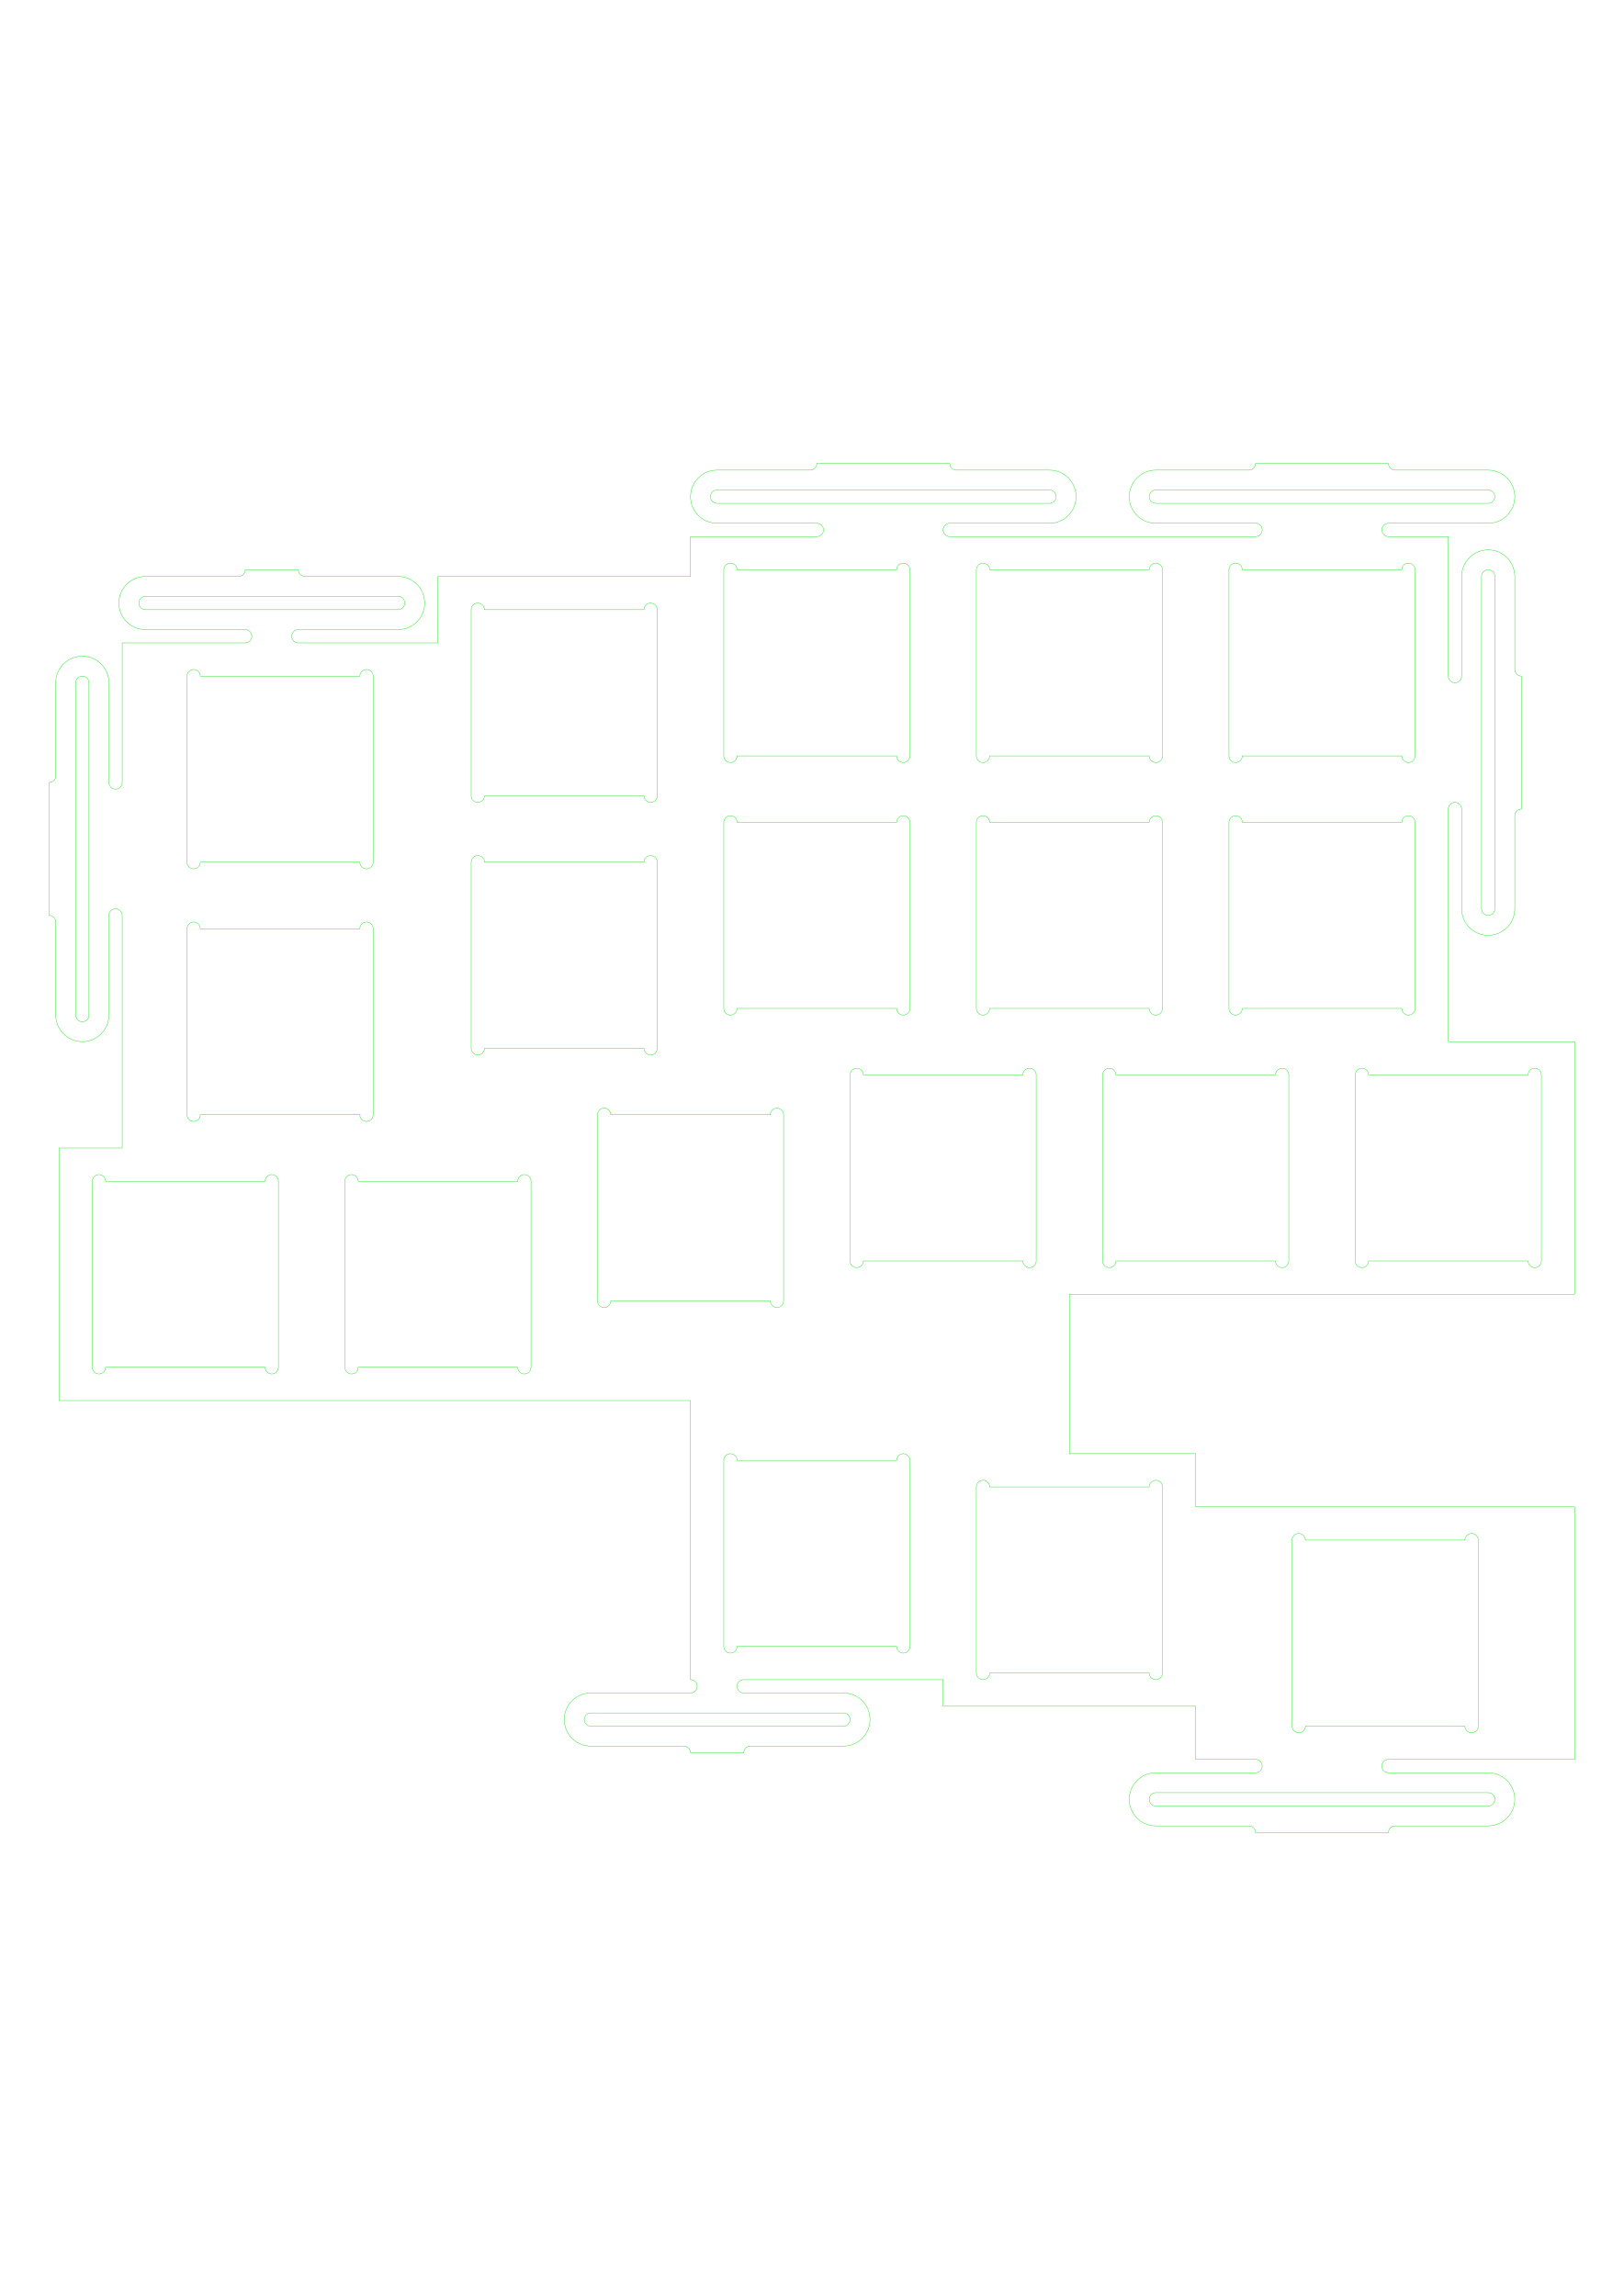
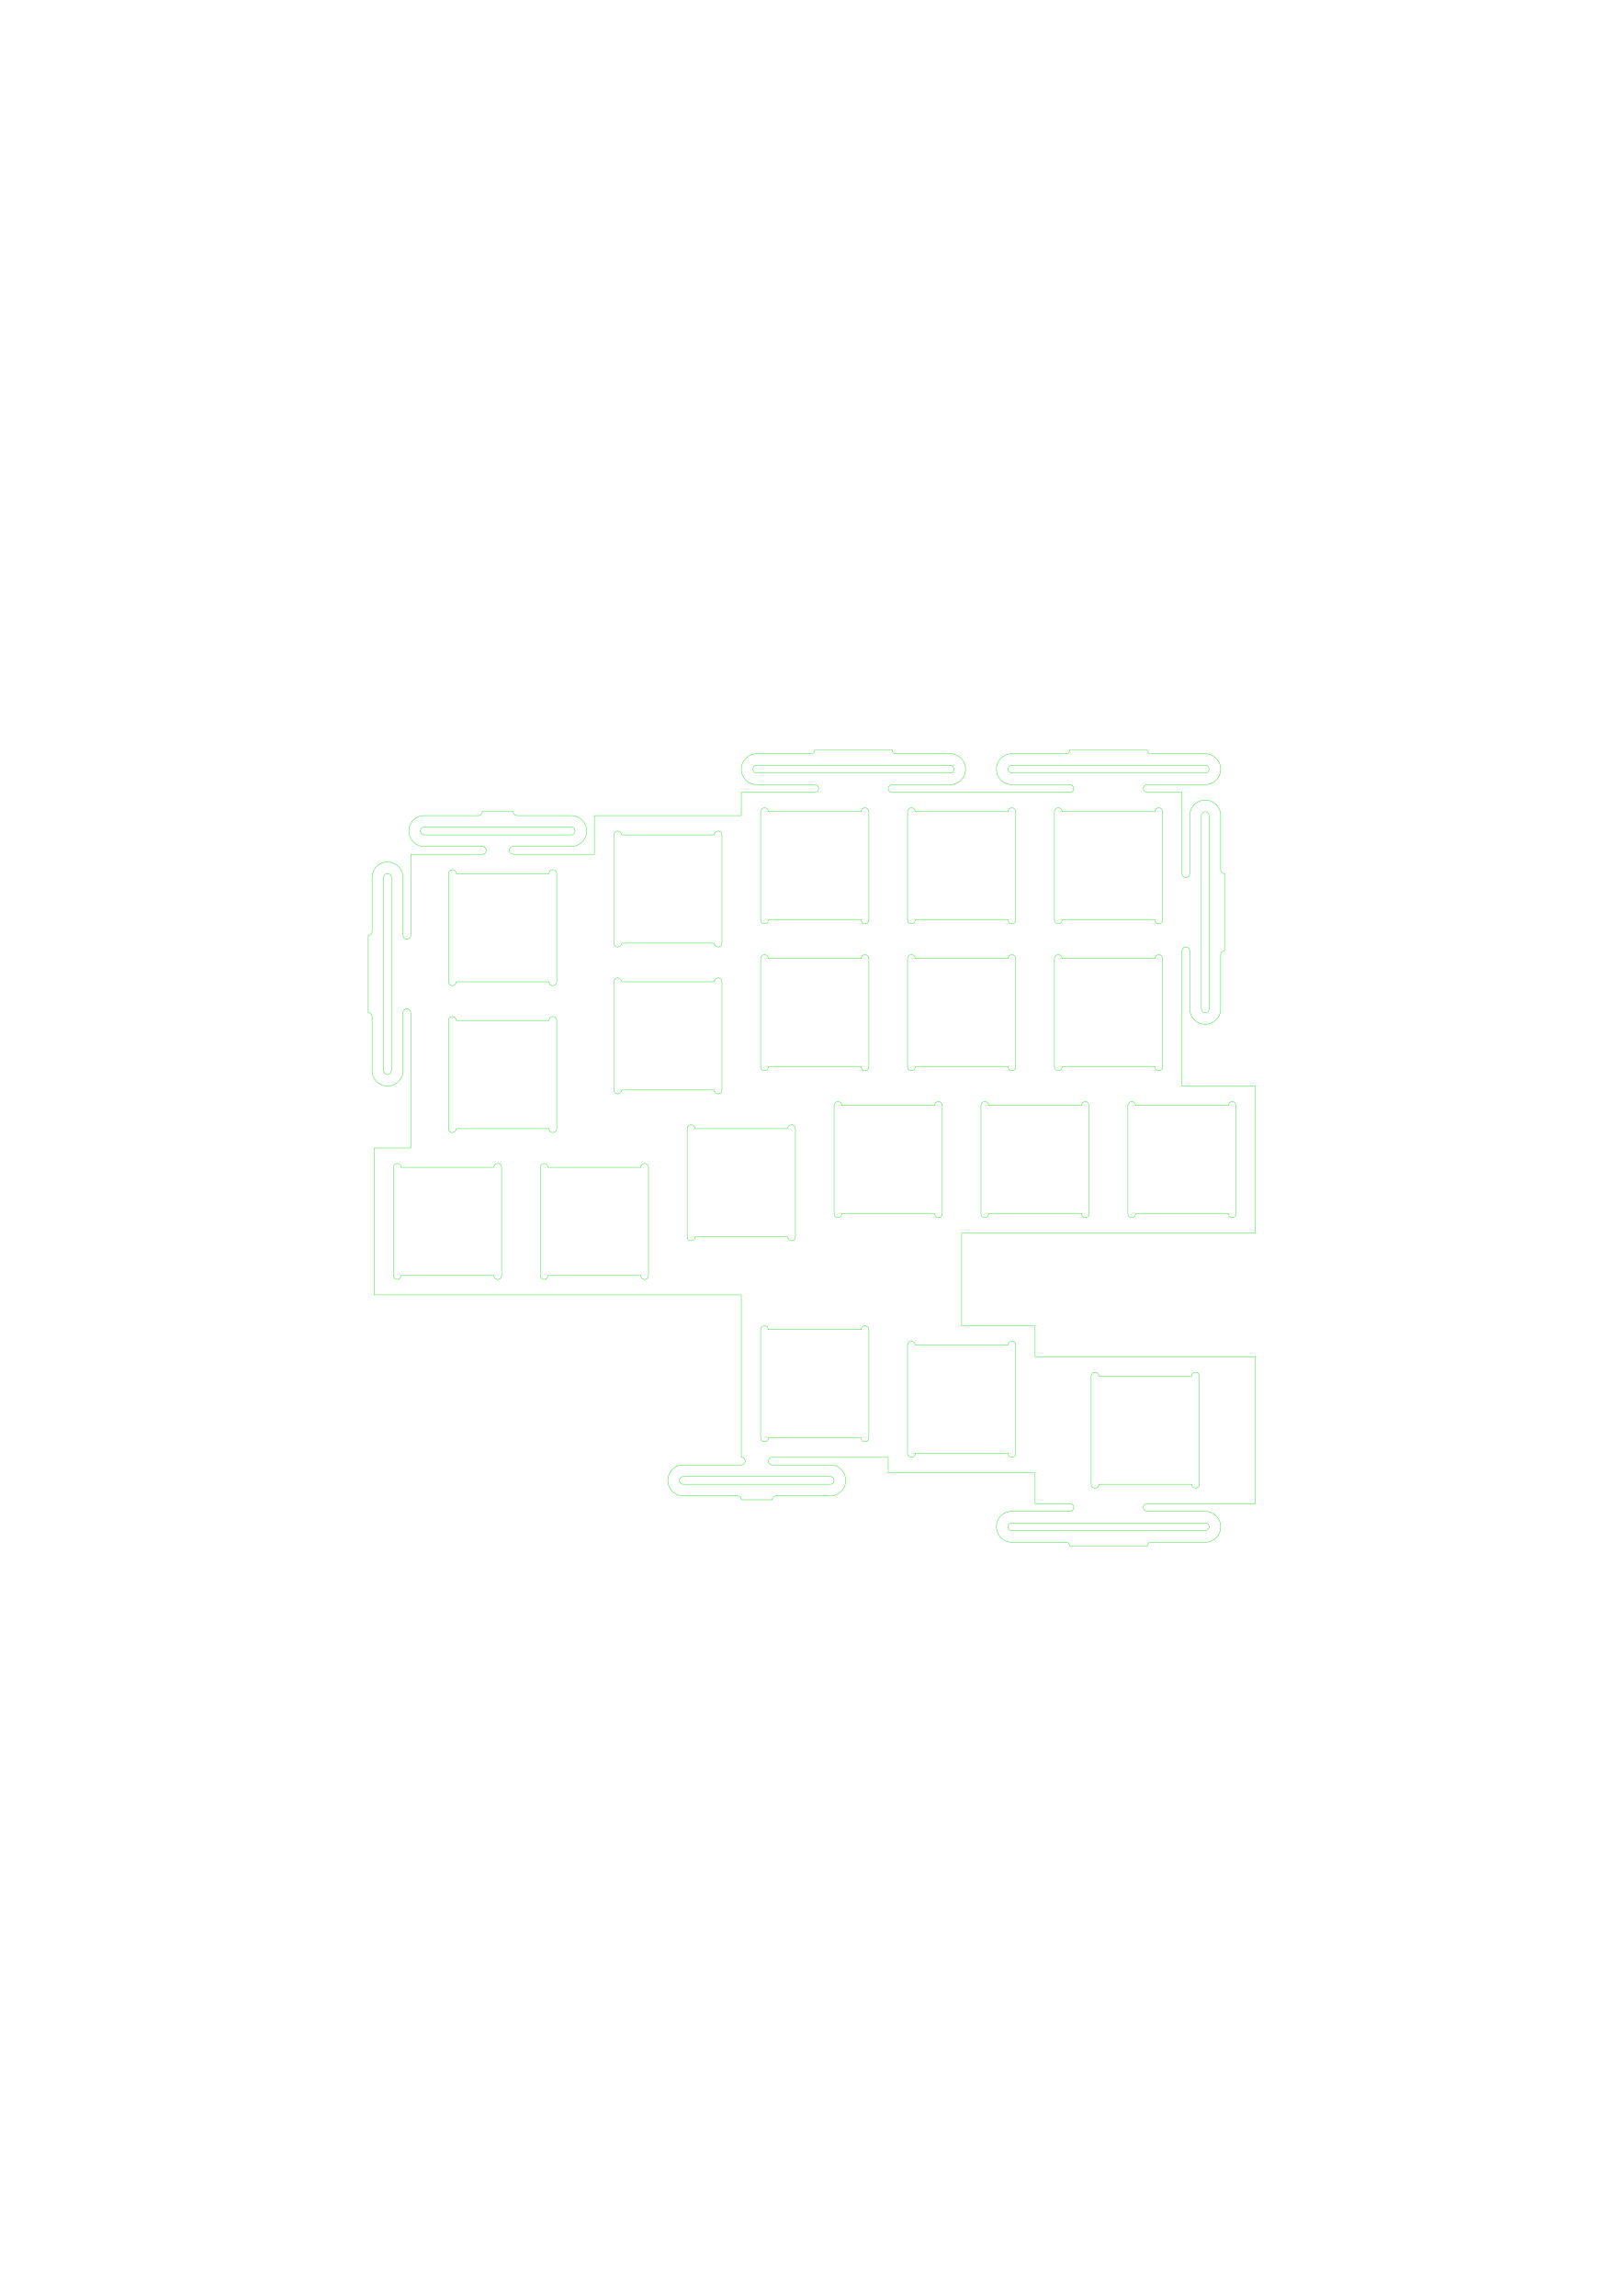
<svg xmlns="http://www.w3.org/2000/svg" version="1.1" width="210mm" height="297mm" viewBox="0 0 595.276 841.89">
  <g>
-     <path d="M 33.84 501.364 C 33.84 502.708 34.932 503.801 36.277 503.801 37.622 503.801 38.714 502.708 38.714 501.364    L 97.2 501.364 C 97.2 502.708 98.293 503.801 99.637 503.801 100.982 503.801 102.074 502.708 102.074 501.364    L 102.074 433.13 C 102.074 431.785 100.982 430.693 99.637 430.693 98.293 430.693 97.2 431.785 97.2 433.13    L 38.714 433.13 C 38.714 431.785 37.622 430.693 36.277 430.693 34.932 430.693 33.84 431.785 33.84 433.13    L 33.84 501.364 Z" stroke="#00DD00" stroke-width="0.1pt" fill="none" />
-     <path d="M 68.566 408.76 C 68.566 410.105 69.659 411.197 71.003 411.197 72.348 411.197 73.44 410.105 73.44 408.76    L 131.927 408.76 C 131.927 410.105 133.019 411.197 134.363 411.197 135.708 411.197 136.8 410.105 136.8 408.76    L 136.8 340.526 C 136.8 339.182 135.708 338.089 134.363 338.089 133.019 338.089 131.927 339.182 131.927 340.526    L 73.44 340.526 C 73.44 339.182 72.348 338.089 71.003 338.089 69.659 338.089 68.566 339.182 68.566 340.526    L 68.566 408.76 Z" stroke="#00DD00" stroke-width="0.1pt" fill="none" />
-     <path d="M 68.566 316.157 C 68.566 317.502 69.659 318.594 71.003 318.594 72.348 318.594 73.44 317.502 73.44 316.157    L 131.927 316.157 C 131.927 317.502 133.019 318.594 134.363 318.594 135.708 318.594 136.8 317.502 136.8 316.157    L 136.8 247.923 C 136.8 246.578 135.708 245.486 134.363 245.486 133.019 245.486 131.927 246.578 131.927 247.923    L 73.44 247.923 C 73.44 246.578 72.348 245.486 71.003 245.486 69.659 245.486 68.566 246.578 68.566 247.923    L 68.566 316.157 Z" stroke="#00DD00" stroke-width="0.1pt" fill="none" />
-     <path d="M 172.745 291.788 C 172.745 293.132 173.837 294.225 175.182 294.225 176.527 294.225 177.619 293.132 177.619 291.788    L 236.105 291.788 C 236.105 293.132 237.198 294.225 238.542 294.225 239.887 294.225 240.979 293.132 240.979 291.788    L 240.979 223.554 C 240.979 222.209 239.887 221.117 238.542 221.117 237.198 221.117 236.105 222.209 236.105 223.554    L 177.619 223.554 C 177.619 222.209 176.527 221.117 175.182 221.117 173.837 221.117 172.745 222.209 172.745 223.554    L 172.745 291.788 Z" stroke="#00DD00" stroke-width="0.1pt" fill="none" />
-     <path d="M 265.348 277.166 C 265.348 278.511 266.441 279.603 267.785 279.603 269.13 279.603 270.222 278.511 270.222 277.166    L 328.709 277.166 C 328.709 278.511 329.801 279.603 331.146 279.603 332.49 279.603 333.583 278.511 333.583 277.166    L 333.583 208.932 C 333.583 207.587 332.49 206.495 331.146 206.495 329.801 206.495 328.709 207.587 328.709 208.932    L 270.222 208.932 C 270.222 207.587 269.13 206.495 267.785 206.495 266.441 206.495 265.348 207.587 265.348 208.932    L 265.348 277.166 Z" stroke="#00DD00" stroke-width="0.1pt" fill="none" />
-     <path d="M 357.952 277.166 C 357.952 278.511 359.044 279.603 360.389 279.603 361.733 279.603 362.826 278.511 362.826 277.166    L 421.312 277.166 C 421.312 278.511 422.404 279.603 423.749 279.603 425.094 279.603 426.186 278.511 426.186 277.166    L 426.186 208.932 C 426.186 207.587 425.094 206.495 423.749 206.495 422.404 206.495 421.312 207.587 421.312 208.932    L 362.826 208.932 C 362.826 207.587 361.733 206.495 360.389 206.495 359.044 206.495 357.952 207.587 357.952 208.932    L 357.952 277.166 Z" stroke="#00DD00" stroke-width="0.1pt" fill="none" />
-     <path d="M 450.555 277.166 C 450.555 278.511 451.647 279.603 452.992 279.603 454.337 279.603 455.429 278.511 455.429 277.166    L 513.915 277.166 C 513.915 278.511 515.008 279.603 516.352 279.603 517.697 279.603 518.789 278.511 518.789 277.166    L 518.789 208.932 C 518.789 207.587 517.697 206.495 516.352 206.495 515.008 206.495 513.915 207.587 513.915 208.932    L 455.429 208.932 C 455.429 207.587 454.337 206.495 452.992 206.495 451.647 206.495 450.555 207.587 450.555 208.932    L 450.555 277.166 Z" stroke="#00DD00" stroke-width="0.1pt" fill="none" />
-     <path d="M 496.857 462.373 C 496.857 463.717 497.949 464.81 499.294 464.81 500.638 464.81 501.731 463.717 501.731 462.373    L 560.217 462.373 C 560.217 463.717 561.309 464.81 562.654 464.81 563.999 464.81 565.091 463.717 565.091 462.373    L 565.091 394.139 C 565.091 392.794 563.999 391.702 562.654 391.702 561.309 391.702 560.217 392.794 560.217 394.139    L 501.731 394.139 C 501.731 392.794 500.638 391.702 499.294 391.702 497.949 391.702 496.857 392.794 496.857 394.139    L 496.857 462.373 Z" stroke="#00DD00" stroke-width="0.1pt" fill="none" />
-     <path d="M 404.254 462.373 C 404.254 463.717 405.346 464.81 406.69 464.81 408.035 464.81 409.127 463.717 409.127 462.373    L 467.614 462.373 C 467.614 463.717 468.706 464.81 470.051 464.81 471.395 464.81 472.488 463.717 472.488 462.373    L 472.488 394.139 C 472.488 392.794 471.395 391.702 470.051 391.702 468.706 391.702 467.614 392.794 467.614 394.139    L 409.127 394.139 C 409.127 392.794 408.035 391.702 406.69 391.702 405.346 391.702 404.254 392.794 404.254 394.139    L 404.254 462.373 Z" stroke="#00DD00" stroke-width="0.1pt" fill="none" />
-     <path d="M 311.65 462.373 C 311.65 463.717 312.742 464.81 314.087 464.81 315.432 464.81 316.524 463.717 316.524 462.373    L 375.01 462.373 C 375.01 463.717 376.103 464.81 377.447 464.81 378.792 464.81 379.884 463.717 379.884 462.373    L 379.884 394.139 C 379.884 392.794 378.792 391.702 377.447 391.702 376.103 391.702 375.01 392.794 375.01 394.139    L 316.524 394.139 C 316.524 392.794 315.432 391.702 314.087 391.702 312.742 391.702 311.65 392.794 311.65 394.139    L 311.65 462.373 Z" stroke="#00DD00" stroke-width="0.1pt" fill="none" />
-     <path d="M 219.047 476.994 C 219.047 478.339 220.139 479.431 221.484 479.431 222.828 479.431 223.921 478.339 223.921 476.994    L 282.407 476.994 C 282.407 478.339 283.499 479.431 284.844 479.431 286.189 479.431 287.281 478.339 287.281 476.994    L 287.281 408.76 C 287.281 407.416 286.189 406.323 284.844 406.323 283.499 406.323 282.407 407.416 282.407 408.76    L 223.921 408.76 C 223.921 407.416 222.828 406.323 221.484 406.323 220.139 406.323 219.047 407.416 219.047 408.76    L 219.047 476.994 Z" stroke="#00DD00" stroke-width="0.1pt" fill="none" />
-     <path d="M 126.443 501.364 C 126.443 502.708 127.536 503.801 128.88 503.801 130.225 503.801 131.317 502.708 131.317 501.364    L 189.804 501.364 C 189.804 502.708 190.896 503.801 192.241 503.801 193.585 503.801 194.677 502.708 194.677 501.364    L 194.677 433.13 C 194.677 431.785 193.585 430.693 192.241 430.693 190.896 430.693 189.804 431.785 189.804 433.13    L 131.317 433.13 C 131.317 431.785 130.225 430.693 128.88 430.693 127.536 430.693 126.443 431.785 126.443 433.13    L 126.443 501.364 Z" stroke="#00DD00" stroke-width="0.1pt" fill="none" />
-     <path d="M 172.745 384.391 C 172.745 385.736 173.837 386.828 175.182 386.828 176.527 386.828 177.619 385.736 177.619 384.391    L 236.105 384.391 C 236.105 385.736 237.198 386.828 238.542 386.828 239.887 386.828 240.979 385.736 240.979 384.391    L 240.979 316.157 C 240.979 314.812 239.887 313.72 238.542 313.72 237.198 313.72 236.105 314.812 236.105 316.157    L 177.619 316.157 C 177.619 314.812 176.527 313.72 175.182 313.72 173.837 313.72 172.745 314.812 172.745 316.157    L 172.745 384.391 Z" stroke="#00DD00" stroke-width="0.1pt" fill="none" />
-     <path d="M 265.348 369.769 C 265.348 371.114 266.441 372.206 267.785 372.206 269.13 372.206 270.222 371.114 270.222 369.769    L 328.709 369.769 C 328.709 371.114 329.801 372.206 331.146 372.206 332.49 372.206 333.583 371.114 333.583 369.769    L 333.583 301.535 C 333.583 300.191 332.49 299.098 331.146 299.098 329.801 299.098 328.709 300.191 328.709 301.535    L 270.222 301.535 C 270.222 300.191 269.13 299.098 267.785 299.098 266.441 299.098 265.348 300.191 265.348 301.535    L 265.348 369.769 Z" stroke="#00DD00" stroke-width="0.1pt" fill="none" />
-     <path d="M 357.952 369.769 C 357.952 371.114 359.044 372.206 360.389 372.206 361.733 372.206 362.826 371.114 362.826 369.769    L 421.312 369.769 C 421.312 371.114 422.404 372.206 423.749 372.206 425.094 372.206 426.186 371.114 426.186 369.769    L 426.186 301.535 C 426.186 300.191 425.094 299.098 423.749 299.098 422.404 299.098 421.312 300.191 421.312 301.535    L 362.826 301.535 C 362.826 300.191 361.733 299.098 360.389 299.098 359.044 299.098 357.952 300.191 357.952 301.535    L 357.952 369.769 Z" stroke="#00DD00" stroke-width="0.1pt" fill="none" />
-     <path d="M 450.555 369.769 C 450.555 371.114 451.647 372.206 452.992 372.206 454.337 372.206 455.429 371.114 455.429 369.769    L 513.915 369.769 C 513.915 371.114 515.008 372.206 516.352 372.206 517.697 372.206 518.789 371.114 518.789 369.769    L 518.789 301.535 C 518.789 300.191 517.697 299.098 516.352 299.098 515.008 299.098 513.915 300.191 513.915 301.535    L 455.429 301.535 C 455.429 300.191 454.337 299.098 452.992 299.098 451.647 299.098 450.555 300.191 450.555 301.535    L 450.555 369.769 Z" stroke="#00DD00" stroke-width="0.1pt" fill="none" />
-     <path d="M 265.348 603.715 C 265.348 605.059 266.441 606.152 267.785 606.152 269.13 606.152 270.222 605.059 270.222 603.715    L 328.709 603.715 C 328.709 605.059 329.801 606.152 331.146 606.152 332.49 606.152 333.583 605.059 333.583 603.715    L 333.583 535.481 C 333.583 534.136 332.49 533.044 331.146 533.044 329.801 533.044 328.709 534.136 328.709 535.481    L 270.222 535.481 C 270.222 534.136 269.13 533.044 267.785 533.044 266.441 533.044 265.348 534.136 265.348 535.481    L 265.348 603.715 Z" stroke="#00DD00" stroke-width="0.1pt" fill="none" />
-     <path d="M 357.952 613.462 C 357.952 614.807 359.044 615.899 360.389 615.899 361.733 615.899 362.826 614.807 362.826 613.462    L 421.312 613.462 C 421.312 614.807 422.404 615.899 423.749 615.899 425.094 615.899 426.186 614.807 426.186 613.462    L 426.186 545.228 C 426.186 543.884 425.094 542.791 423.749 542.791 422.404 542.791 421.312 543.884 421.312 545.228    L 362.826 545.228 C 362.826 543.884 361.733 542.791 360.389 542.791 359.044 542.791 357.952 543.884 357.952 545.228    L 357.952 613.462 Z" stroke="#00DD00" stroke-width="0.1pt" fill="none" />
-     <path d="M 473.706 632.958 C 473.706 634.303 474.798 635.395 476.143 635.395 477.488 635.395 478.58 634.303 478.58 632.958    L 537.066 632.958 C 537.066 634.303 538.159 635.395 539.503 635.395 540.848 635.395 541.94 634.303 541.94 632.958    L 541.94 564.724 C 541.94 563.379 540.848 562.287 539.503 562.287 538.159 562.287 537.066 563.379 537.066 564.724    L 478.58 564.724 C 478.58 563.379 477.488 562.287 476.143 562.287 474.798 562.287 473.706 563.379 473.706 564.724    L 473.706 632.958 Z" stroke="#00DD00" stroke-width="0.1pt" fill="none" />
-     <path d="M 216.61 632.958 L 309.213 632.958 C 310.558 632.958 311.65 631.866 311.65 630.521 311.65 629.176 310.558 628.084 309.213 628.084    L 216.61 628.084 C 215.265 628.084 214.173 629.176 214.173 630.521 214.173 631.866 215.265 632.958 216.61 632.958    Z" stroke="#00DD00" stroke-width="0.1pt" fill="none" />
-     <path d="M 545.596 662.201 L 423.749 662.201 C 422.404 662.201 421.312 661.109 421.312 659.764 421.312 658.419 422.404 657.327 423.749 657.327    L 545.596 657.327 C 546.94 657.327 548.032 658.419 548.032 659.764 548.032 661.109 546.94 662.201 545.596 662.201    Z" stroke="#00DD00" stroke-width="0.1pt" fill="none" />
-     <path d="M 423.749 179.689 L 545.596 179.689 C 546.94 179.689 548.032 180.781 548.032 182.126 548.032 183.47 546.94 184.563 545.596 184.563    L 423.749 184.563 C 422.404 184.563 421.312 183.47 421.312 182.126 421.312 180.781 422.404 179.689 423.749 179.689    Z" stroke="#00DD00" stroke-width="0.1pt" fill="none" />
-     <path d="M 262.912 179.689 L 384.758 179.689 C 386.103 179.689 387.195 180.781 387.195 182.126 387.195 183.47 386.103 184.563 384.758 184.563    L 262.912 184.563 C 261.567 184.563 260.475 183.47 260.475 182.126 260.475 180.781 261.567 179.689 262.912 179.689    Z" stroke="#00DD00" stroke-width="0.1pt" fill="none" />
-     <path d="M 27.748 372.206 L 27.748 250.36 C 27.748 249.015 28.84 247.923 30.185 247.923 31.529 247.923 32.622 249.015 32.622 250.36    L 32.622 372.206 C 32.622 373.551 31.529 374.643 30.185 374.643 28.84 374.643 27.748 373.551 27.748 372.206    Z" stroke="#00DD00" stroke-width="0.1pt" fill="none" />
-     <path d="M 145.939 218.68 L 53.335 218.68 C 51.991 218.68 50.899 219.772 50.899 221.117 50.899 222.461 51.991 223.554 53.335 223.554    L 145.939 223.554 C 147.284 223.554 148.376 222.461 148.376 221.117 148.376 219.772 147.284 218.68 145.939 218.68    Z" stroke="#00DD00" stroke-width="0.1pt" fill="none" />
-     <path d="M 548.032 211.369 L 548.032 333.215 C 548.032 334.56 546.94 335.652 545.596 335.652 544.251 335.652 543.159 334.56 543.159 333.215    L 543.159 211.369 C 543.159 210.024 544.251 208.932 545.596 208.932 546.94 208.932 548.032 210.024 548.032 211.369    Z" stroke="#00DD00" stroke-width="0.1pt" fill="none" />
-     <path d="M 460.303 196.747 C 461.648 196.747 462.74 195.655 462.74 194.31 462.74 192.966 461.648 191.873 460.303 191.873    L 423.749 191.873 C 418.37 191.873 414.001 187.504 414.001 182.126 414.001 176.747 418.37 172.378 423.749 172.378    L 457.866 172.378 C 459.211 172.378 460.303 171.286 460.303 169.941 L 509.042 169.941 C 509.042 171.286 510.134 172.378 511.478 172.378    L 545.596 172.378 C 550.974 172.378 555.343 176.747 555.343 182.126 555.343 187.504 550.974 191.873 545.596 191.873    L 509.042 191.873 C 507.697 191.873 506.605 192.966 506.605 194.31 506.605 195.655 507.697 196.747 509.042 196.747    L 530.974 196.747 L 530.974 247.923 C 530.974 249.267 532.066 250.36 533.411 250.36 534.756 250.36 535.848 249.267 535.848 247.923    L 535.848 211.369 C 535.848 205.99 540.217 201.621 545.596 201.621 550.974 201.621 555.343 205.99 555.343 211.369    L 555.343 245.486 C 555.343 246.831 556.435 247.923 557.78 247.923 L 557.78 296.661 C 556.435 296.661 555.343 297.754 555.343 299.098    L 555.343 333.215 C 555.343 338.594 550.974 342.963 545.596 342.963 540.217 342.963 535.848 338.594 535.848 333.215    L 535.848 296.661 C 535.848 295.317 534.756 294.225 533.411 294.225 532.066 294.225 530.974 295.317 530.974 296.661    L 530.974 381.954 L 577.276 381.954 L 577.276 474.557 L 392.069 474.557 L 392.069 533.044 L 438.371 533.044    L 438.371 552.539 L 577.276 552.539 L 577.276 645.143 L 509.042 645.143 C 507.697 645.143 506.605 646.235 506.605 647.579    506.605 648.924 507.697 650.016 509.042 650.016 L 545.596 650.016 C 550.974 650.016 555.343 654.385 555.343 659.764    555.343 665.143 550.974 669.512 545.596 669.512 L 511.478 669.512 C 510.134 669.512 509.042 670.604 509.042 671.949    L 460.303 671.949 C 460.303 670.604 459.211 669.512 457.866 669.512 L 423.749 669.512 C 418.37 669.512 414.001 665.143 414.001 659.764    414.001 654.385 418.37 650.016 423.749 650.016 L 460.303 650.016 C 461.648 650.016 462.74 648.924 462.74 647.579    462.74 646.235 461.648 645.143 460.303 645.143 L 438.371 645.143 L 438.371 625.647 L 345.767 625.647    L 345.767 615.899 L 272.659 615.899 C 271.315 615.899 270.222 616.992 270.222 618.336 270.222 619.681 271.315 620.773 272.659 620.773    L 309.213 620.773 C 314.592 620.773 318.961 625.142 318.961 630.521 318.961 635.9 314.592 640.269 309.213 640.269    L 275.096 640.269 C 273.752 640.269 272.659 641.361 272.659 642.706 L 253.164 642.706 C 253.164 641.361 252.072 640.269 250.727 640.269    L 216.61 640.269 C 211.231 640.269 206.862 635.9 206.862 630.521 206.862 625.142 211.231 620.773 216.61 620.773    L 253.164 620.773 C 254.508 620.773 255.601 619.681 255.601 618.336 255.601 616.992 254.508 615.899 253.164 615.899    L 253.164 513.548 L 21.655 513.548 L 21.655 420.945 L 44.808 420.945 L 44.806 335.652 C 44.806 334.308 43.714 333.215 42.369 333.215    41.025 333.215 39.932 334.308 39.932 335.652 L 39.932 372.206 C 39.932 377.585 35.563 381.954 30.185 381.954    24.806 381.954 20.437 377.585 20.437 372.206 L 20.437 338.089 C 20.437 336.745 19.345 335.652 18 335.652    L 18 286.914 C 19.345 286.914 20.437 285.821 20.437 284.477 L 20.437 250.36 C 20.437 244.981 24.806 240.612 30.185 240.612    35.563 240.612 39.932 244.981 39.932 250.36 L 39.932 286.914 C 39.932 288.258 41.025 289.351 42.369 289.351    43.714 289.351 44.806 288.258 44.806 286.914 L 44.808 235.738 L 89.889 235.738 C 91.234 235.738 92.326 234.646 92.326 233.301    92.326 231.957 91.234 230.864 89.889 230.864 L 53.335 230.864 C 47.957 230.864 43.588 226.495 43.588 221.117    43.588 215.738 47.957 211.369 53.335 211.369 L 87.453 211.369 C 88.797 211.369 89.889 210.277 89.889 208.932    L 109.385 208.932 C 109.385 210.277 110.477 211.369 111.822 211.369 L 145.939 211.369 C 151.318 211.369 155.687 215.738 155.687 221.117    155.687 226.495 151.318 230.864 145.939 230.864 L 109.385 230.864 C 108.04 230.864 106.948 231.957 106.948 233.301    106.948 234.646 108.04 235.738 109.385 235.738 L 160.56 235.738 L 160.56 211.369 L 253.164 211.369    L 253.164 196.747 L 299.465 196.747 C 300.81 196.747 301.902 195.655 301.902 194.31 301.902 192.966 300.81 191.873 299.465 191.873    L 262.912 191.873 C 257.533 191.873 253.164 187.504 253.164 182.126 253.164 176.747 257.533 172.378 262.912 172.378    L 297.029 172.378 C 298.373 172.378 299.465 171.286 299.465 169.941 L 348.204 169.941 C 348.204 171.286 349.296 172.378 350.641 172.378    L 384.758 172.378 C 390.137 172.378 394.506 176.747 394.506 182.126 394.506 187.504 390.137 191.873 384.758 191.873    L 348.204 191.873 C 346.859 191.873 345.767 192.966 345.767 194.31 345.767 195.655 346.859 196.747 348.204 196.747    L 460.303 196.747 Z" stroke="#00DD00" stroke-width="0.1pt" fill="none" />
+     <path d="M 144.213 467.717 C 144.213 468.499 144.848 469.134 145.63 469.134 146.412 469.134 147.047 468.499 147.047 467.717    L 181.063 467.717 C 181.063 468.499 181.698 469.134 182.48 469.134 183.262 469.134 183.898 468.499 183.898 467.717    L 183.898 428.032 C 183.898 427.249 183.262 426.614 182.48 426.614 181.698 426.614 181.063 427.249 181.063 428.032    L 147.047 428.032 C 147.047 427.249 146.412 426.614 145.63 426.614 144.848 426.614 144.213 427.249 144.213 428.032    L 144.213 467.717 Z" stroke="#00DD00" stroke-width="0.1pt" fill="none" />
+     <path d="M 164.409 413.858 C 164.409 414.64 165.045 415.276 165.827 415.276 166.609 415.276 167.244 414.64 167.244 413.858    L 201.26 413.858 C 201.26 414.64 201.895 415.276 202.677 415.276 203.459 415.276 204.094 414.64 204.094 413.858    L 204.094 374.173 C 204.094 373.391 203.459 372.756 202.677 372.756 201.895 372.756 201.26 373.391 201.26 374.173    L 167.244 374.173 C 167.244 373.391 166.609 372.756 165.827 372.756 165.045 372.756 164.409 373.391 164.409 374.173    L 164.409 413.858 Z" stroke="#00DD00" stroke-width="0.1pt" fill="none" />
+     <path d="M 164.409 360 C 164.409 360.782 165.045 361.417 165.827 361.417 166.609 361.417 167.244 360.782 167.244 360    L 201.26 360 C 201.26 360.782 201.895 361.417 202.677 361.417 203.459 361.417 204.094 360.782 204.094 360    L 204.094 320.315 C 204.094 319.533 203.459 318.898 202.677 318.898 201.895 318.898 201.26 319.533 201.26 320.315    L 167.244 320.315 C 167.244 319.533 166.609 318.898 165.827 318.898 165.045 318.898 164.409 319.533 164.409 320.315    L 164.409 360 Z" stroke="#00DD00" stroke-width="0.1pt" fill="none" />
+     <path d="M 225 345.827 C 225 346.609 225.635 347.244 226.417 347.244 227.199 347.244 227.835 346.609 227.835 345.827    L 261.85 345.827 C 261.85 346.609 262.486 347.244 263.268 347.244 264.05 347.244 264.685 346.609 264.685 345.827    L 264.685 306.142 C 264.685 305.36 264.05 304.724 263.268 304.724 262.486 304.724 261.85 305.36 261.85 306.142    L 227.835 306.142 C 227.835 305.36 227.199 304.724 226.417 304.724 225.635 304.724 225 305.36 225 306.142    L 225 345.827 Z" stroke="#00DD00" stroke-width="0.1pt" fill="none" />
+     <path d="M 278.858 337.323 C 278.858 338.105 279.494 338.74 280.276 338.74 281.058 338.74 281.693 338.105 281.693 337.323    L 315.709 337.323 C 315.709 338.105 316.344 338.74 317.126 338.74 317.908 338.74 318.543 338.105 318.543 337.323    L 318.543 297.638 C 318.543 296.856 317.908 296.22 317.126 296.22 316.344 296.22 315.709 296.856 315.709 297.638    L 281.693 297.638 C 281.693 296.856 281.058 296.22 280.276 296.22 279.494 296.22 278.858 296.856 278.858 297.638    L 278.858 337.323 Z" stroke="#00DD00" stroke-width="0.1pt" fill="none" />
+     <path d="M 332.717 337.323 C 332.717 338.105 333.352 338.74 334.134 338.74 334.916 338.74 335.551 338.105 335.551 337.323    L 369.567 337.323 C 369.567 338.105 370.202 338.74 370.984 338.74 371.766 338.74 372.402 338.105 372.402 337.323    L 372.402 297.638 C 372.402 296.856 371.766 296.22 370.984 296.22 370.202 296.22 369.567 296.856 369.567 297.638    L 335.551 297.638 C 335.551 296.856 334.916 296.22 334.134 296.22 333.352 296.22 332.717 296.856 332.717 297.638    L 332.717 337.323 Z" stroke="#00DD00" stroke-width="0.1pt" fill="none" />
+     <path d="M 386.575 337.323 C 386.575 338.105 387.21 338.74 387.992 338.74 388.774 338.74 389.409 338.105 389.409 337.323    L 423.425 337.323 C 423.425 338.105 424.06 338.74 424.843 338.74 425.625 338.74 426.26 338.105 426.26 337.323    L 426.26 297.638 C 426.26 296.856 425.625 296.22 424.843 296.22 424.06 296.22 423.425 296.856 423.425 297.638    L 389.409 297.638 C 389.409 296.856 388.774 296.22 387.992 296.22 387.21 296.22 386.575 296.856 386.575 297.638    L 386.575 337.323 Z" stroke="#00DD00" stroke-width="0.1pt" fill="none" />
+     <path d="M 413.504 445.039 C 413.504 445.821 414.139 446.457 414.921 446.457 415.703 446.457 416.339 445.821 416.339 445.039    L 450.354 445.039 C 450.354 445.821 450.99 446.457 451.772 446.457 452.554 446.457 453.189 445.821 453.189 445.039    L 453.189 405.354 C 453.189 404.572 452.554 403.937 451.772 403.937 450.99 403.937 450.354 404.572 450.354 405.354    L 416.339 405.354 C 416.339 404.572 415.703 403.937 414.921 403.937 414.139 403.937 413.504 404.572 413.504 405.354    L 413.504 445.039 Z" stroke="#00DD00" stroke-width="0.1pt" fill="none" />
+     <path d="M 359.646 445.039 C 359.646 445.821 360.281 446.457 361.063 446.457 361.845 446.457 362.48 445.821 362.48 445.039    L 396.496 445.039 C 396.496 445.821 397.131 446.457 397.913 446.457 398.695 446.457 399.331 445.821 399.331 445.039    L 399.331 405.354 C 399.331 404.572 398.695 403.937 397.913 403.937 397.131 403.937 396.496 404.572 396.496 405.354    L 362.48 405.354 C 362.48 404.572 361.845 403.937 361.063 403.937 360.281 403.937 359.646 404.572 359.646 405.354    L 359.646 445.039 Z" stroke="#00DD00" stroke-width="0.1pt" fill="none" />
+     <path d="M 305.787 445.039 C 305.787 445.821 306.423 446.457 307.205 446.457 307.987 446.457 308.622 445.821 308.622 445.039    L 342.638 445.039 C 342.638 445.821 343.273 446.457 344.055 446.457 344.837 446.457 345.472 445.821 345.472 445.039    L 345.472 405.354 C 345.472 404.572 344.837 403.937 344.055 403.937 343.273 403.937 342.638 404.572 342.638 405.354    L 308.622 405.354 C 308.622 404.572 307.987 403.937 307.205 403.937 306.423 403.937 305.787 404.572 305.787 405.354    L 305.787 445.039 Z" stroke="#00DD00" stroke-width="0.1pt" fill="none" />
+     <path d="M 251.929 453.543 C 251.929 454.325 252.564 454.961 253.346 454.961 254.129 454.961 254.764 454.325 254.764 453.543    L 288.78 453.543 C 288.78 454.325 289.415 454.961 290.197 454.961 290.979 454.961 291.614 454.325 291.614 453.543    L 291.614 413.858 C 291.614 413.076 290.979 412.441 290.197 412.441 289.415 412.441 288.78 413.076 288.78 413.858    L 254.764 413.858 C 254.764 413.076 254.129 412.441 253.346 412.441 252.564 412.441 251.929 413.076 251.929 413.858    L 251.929 453.543 Z" stroke="#00DD00" stroke-width="0.1pt" fill="none" />
+     <path d="M 198.071 467.717 C 198.071 468.499 198.706 469.134 199.488 469.134 200.27 469.134 200.906 468.499 200.906 467.717    L 234.921 467.717 C 234.921 468.499 235.557 469.134 236.339 469.134 237.121 469.134 237.756 468.499 237.756 467.717    L 237.756 428.032 C 237.756 427.249 237.121 426.614 236.339 426.614 235.557 426.614 234.921 427.249 234.921 428.032    L 200.906 428.032 C 200.906 427.249 200.27 426.614 199.488 426.614 198.706 426.614 198.071 427.249 198.071 428.032    L 198.071 467.717 Z" stroke="#00DD00" stroke-width="0.1pt" fill="none" />
+     <path d="M 225 399.685 C 225 400.467 225.635 401.102 226.417 401.102 227.199 401.102 227.835 400.467 227.835 399.685    L 261.85 399.685 C 261.85 400.467 262.486 401.102 263.268 401.102 264.05 401.102 264.685 400.467 264.685 399.685    L 264.685 360 C 264.685 359.218 264.05 358.583 263.268 358.583 262.486 358.583 261.85 359.218 261.85 360    L 227.835 360 C 227.835 359.218 227.199 358.583 226.417 358.583 225.635 358.583 225 359.218 225 360    L 225 399.685 Z" stroke="#00DD00" stroke-width="0.1pt" fill="none" />
+     <path d="M 278.858 391.181 C 278.858 391.963 279.494 392.598 280.276 392.598 281.058 392.598 281.693 391.963 281.693 391.181    L 315.709 391.181 C 315.709 391.963 316.344 392.598 317.126 392.598 317.908 392.598 318.543 391.963 318.543 391.181    L 318.543 351.496 C 318.543 350.714 317.908 350.079 317.126 350.079 316.344 350.079 315.709 350.714 315.709 351.496    L 281.693 351.496 C 281.693 350.714 281.058 350.079 280.276 350.079 279.494 350.079 278.858 350.714 278.858 351.496    L 278.858 391.181 Z" stroke="#00DD00" stroke-width="0.1pt" fill="none" />
+     <path d="M 332.717 391.181 C 332.717 391.963 333.352 392.598 334.134 392.598 334.916 392.598 335.551 391.963 335.551 391.181    L 369.567 391.181 C 369.567 391.963 370.202 392.598 370.984 392.598 371.766 392.598 372.402 391.963 372.402 391.181    L 372.402 351.496 C 372.402 350.714 371.766 350.079 370.984 350.079 370.202 350.079 369.567 350.714 369.567 351.496    L 335.551 351.496 C 335.551 350.714 334.916 350.079 334.134 350.079 333.352 350.079 332.717 350.714 332.717 351.496    L 332.717 391.181 Z" stroke="#00DD00" stroke-width="0.1pt" fill="none" />
+     <path d="M 386.575 391.181 C 386.575 391.963 387.21 392.598 387.992 392.598 388.774 392.598 389.409 391.963 389.409 391.181    L 423.425 391.181 C 423.425 391.963 424.06 392.598 424.843 392.598 425.625 392.598 426.26 391.963 426.26 391.181    L 426.26 351.496 C 426.26 350.714 425.625 350.079 424.843 350.079 424.06 350.079 423.425 350.714 423.425 351.496    L 389.409 351.496 C 389.409 350.714 388.774 350.079 387.992 350.079 387.21 350.079 386.575 350.714 386.575 351.496    L 386.575 391.181 Z" stroke="#00DD00" stroke-width="0.1pt" fill="none" />
+     <path d="M 278.858 527.244 C 278.858 528.026 279.494 528.661 280.276 528.661 281.058 528.661 281.693 528.026 281.693 527.244    L 315.709 527.244 C 315.709 528.026 316.344 528.661 317.126 528.661 317.908 528.661 318.543 528.026 318.543 527.244    L 318.543 487.559 C 318.543 486.777 317.908 486.142 317.126 486.142 316.344 486.142 315.709 486.777 315.709 487.559    L 281.693 487.559 C 281.693 486.777 281.058 486.142 280.276 486.142 279.494 486.142 278.858 486.777 278.858 487.559    L 278.858 527.244 Z" stroke="#00DD00" stroke-width="0.1pt" fill="none" />
+     <path d="M 332.717 532.913 C 332.717 533.695 333.352 534.331 334.134 534.331 334.916 534.331 335.551 533.695 335.551 532.913    L 369.567 532.913 C 369.567 533.695 370.202 534.331 370.984 534.331 371.766 534.331 372.402 533.695 372.402 532.913    L 372.402 493.228 C 372.402 492.446 371.766 491.811 370.984 491.811 370.202 491.811 369.567 492.446 369.567 493.228    L 335.551 493.228 C 335.551 492.446 334.916 491.811 334.134 491.811 333.352 491.811 332.717 492.446 332.717 493.228    L 332.717 532.913 Z" stroke="#00DD00" stroke-width="0.1pt" fill="none" />
+     <path d="M 400.039 544.252 C 400.039 545.034 400.675 545.669 401.457 545.669 402.239 545.669 402.874 545.034 402.874 544.252    L 436.89 544.252 C 436.89 545.034 437.525 545.669 438.307 545.669 439.089 545.669 439.724 545.034 439.724 544.252    L 439.724 504.567 C 439.724 503.785 439.089 503.15 438.307 503.15 437.525 503.15 436.89 503.785 436.89 504.567    L 402.874 504.567 C 402.874 503.785 402.239 503.15 401.457 503.15 400.675 503.15 400.039 503.785 400.039 504.567    L 400.039 544.252 Z" stroke="#00DD00" stroke-width="0.1pt" fill="none" />
+     <path d="M 250.512 544.252 L 304.37 544.252 C 305.152 544.252 305.787 543.617 305.787 542.835 305.787 542.053 305.152 541.417 304.37 541.417    L 250.512 541.417 C 249.73 541.417 249.094 542.053 249.094 542.835 249.094 543.617 249.73 544.252 250.512 544.252    Z" stroke="#00DD00" stroke-width="0.1pt" fill="none" />
+     <path d="M 441.85 561.26 L 370.984 561.26 C 370.202 561.26 369.567 560.625 369.567 559.843 369.567 559.06 370.202 558.425 370.984 558.425    L 441.85 558.425 C 442.632 558.425 443.268 559.06 443.268 559.843 443.268 560.625 442.632 561.26 441.85 561.26    Z" stroke="#00DD00" stroke-width="0.1pt" fill="none" />
+     <path d="M 370.984 280.63 L 441.85 280.63 C 442.632 280.63 443.268 281.265 443.268 282.047 443.268 282.829 442.632 283.465 441.85 283.465    L 370.984 283.465 C 370.202 283.465 369.567 282.829 369.567 282.047 369.567 281.265 370.202 280.63 370.984 280.63    Z" stroke="#00DD00" stroke-width="0.1pt" fill="none" />
+     <path d="M 277.441 280.63 L 348.307 280.63 C 349.089 280.63 349.724 281.265 349.724 282.047 349.724 282.829 349.089 283.465 348.307 283.465    L 277.441 283.465 C 276.659 283.465 276.024 282.829 276.024 282.047 276.024 281.265 276.659 280.63 277.441 280.63    Z" stroke="#00DD00" stroke-width="0.1pt" fill="none" />
+     <path d="M 140.669 392.598 L 140.669 321.732 C 140.669 320.95 141.305 320.315 142.087 320.315 142.869 320.315 143.504 320.95 143.504 321.732    L 143.504 392.598 C 143.504 393.38 142.869 394.016 142.087 394.016 141.305 394.016 140.669 393.38 140.669 392.598    Z" stroke="#00DD00" stroke-width="0.1pt" fill="none" />
+     <path d="M 209.409 303.307 L 155.551 303.307 C 154.769 303.307 154.134 303.942 154.134 304.724 154.134 305.506 154.769 306.142 155.551 306.142    L 209.409 306.142 C 210.192 306.142 210.827 305.506 210.827 304.724 210.827 303.942 210.192 303.307 209.409 303.307    Z" stroke="#00DD00" stroke-width="0.1pt" fill="none" />
+     <path d="M 443.268 299.055 L 443.268 369.921 C 443.268 370.703 442.632 371.339 441.85 371.339 441.068 371.339 440.433 370.703 440.433 369.921    L 440.433 299.055 C 440.433 298.273 441.068 297.638 441.85 297.638 442.632 297.638 443.268 298.273 443.268 299.055    Z" stroke="#00DD00" stroke-width="0.1pt" fill="none" />
+     <path d="M 392.244 290.551 C 393.026 290.551 393.661 289.916 393.661 289.134 393.661 288.352 393.026 287.717 392.244 287.717    L 370.984 287.717 C 367.856 287.717 365.315 285.175 365.315 282.047 365.315 278.919 367.856 276.378 370.984 276.378    L 390.827 276.378 C 391.609 276.378 392.244 275.743 392.244 274.961 L 420.591 274.961 C 420.591 275.743 421.226 276.378 422.008 276.378    L 441.85 276.378 C 444.979 276.378 447.52 278.919 447.52 282.047 447.52 285.175 444.979 287.717 441.85 287.717    L 420.591 287.717 C 419.808 287.717 419.173 288.352 419.173 289.134 419.173 289.916 419.808 290.551 420.591 290.551    L 433.346 290.551 L 433.346 320.315 C 433.346 321.097 433.982 321.732 434.764 321.732 435.546 321.732 436.181 321.097 436.181 320.315    L 436.181 299.055 C 436.181 295.927 438.722 293.386 441.85 293.386 444.979 293.386 447.52 295.927 447.52 299.055    L 447.52 318.898 C 447.52 319.68 448.155 320.315 448.937 320.315 L 448.937 348.661 C 448.155 348.661 447.52 349.297 447.52 350.079    L 447.52 369.921 C 447.52 373.05 444.979 375.591 441.85 375.591 438.722 375.591 436.181 373.05 436.181 369.921    L 436.181 348.661 C 436.181 347.879 435.546 347.244 434.764 347.244 433.982 347.244 433.346 347.879 433.346 348.661    L 433.346 398.268 L 460.276 398.268 L 460.276 452.126 L 352.559 452.126 L 352.559 486.142 L 379.488 486.142    L 379.488 497.48 L 460.276 497.48 L 460.276 551.339 L 420.591 551.339 C 419.808 551.339 419.173 551.974 419.173 552.756    419.173 553.538 419.808 554.173 420.591 554.173 L 441.85 554.173 C 444.979 554.173 447.52 556.714 447.52 559.843    447.52 562.971 444.979 565.512 441.85 565.512 L 422.008 565.512 C 421.226 565.512 420.591 566.147 420.591 566.929    L 392.244 566.929 C 392.244 566.147 391.609 565.512 390.827 565.512 L 370.984 565.512 C 367.856 565.512 365.315 562.971 365.315 559.843    365.315 556.714 367.856 554.173 370.984 554.173 L 392.244 554.173 C 393.026 554.173 393.661 553.538 393.661 552.756    393.661 551.974 393.026 551.339 392.244 551.339 L 379.488 551.339 L 379.488 540 L 325.63 540    L 325.63 534.331 L 283.11 534.331 C 282.328 534.331 281.693 534.966 281.693 535.748 281.693 536.53 282.328 537.165 283.11 537.165    L 304.37 537.165 C 307.498 537.165 310.039 539.706 310.039 542.835 310.039 545.963 307.498 548.504 304.37 548.504    L 284.528 548.504 C 283.746 548.504 283.11 549.139 283.11 549.921 L 271.772 549.921 C 271.772 549.139 271.136 548.504 270.354 548.504    L 250.512 548.504 C 247.384 548.504 244.843 545.963 244.843 542.835 244.843 539.706 247.384 537.165 250.512 537.165    L 271.772 537.165 C 272.554 537.165 273.189 536.53 273.189 535.748 273.189 534.966 272.554 534.331 271.772 534.331    L 271.772 474.803 L 137.126 474.803 L 137.126 420.945 L 150.591 420.945 L 150.591 371.339 C 150.591 370.557 149.955 369.921 149.173 369.921    148.391 369.921 147.756 370.557 147.756 371.339 L 147.756 392.598 C 147.756 395.727 145.215 398.268 142.087 398.268    138.958 398.268 136.417 395.727 136.417 392.598 L 136.417 372.756 C 136.417 371.974 135.782 371.339 135 371.339    L 135 342.992 C 135.782 342.992 136.417 342.357 136.417 341.575 L 136.417 321.732 C 136.417 318.604 138.958 316.063 142.087 316.063    145.215 316.063 147.756 318.604 147.756 321.732 L 147.756 342.992 C 147.756 343.774 148.391 344.409 149.173 344.409    149.955 344.409 150.591 343.774 150.591 342.992 L 150.591 313.228 L 176.811 313.228 C 177.593 313.228 178.228 312.593 178.228 311.811    178.228 311.029 177.593 310.394 176.811 310.394 L 155.551 310.394 C 152.423 310.394 149.882 307.853 149.882 304.724    149.882 301.596 152.423 299.055 155.551 299.055 L 175.394 299.055 C 176.176 299.055 176.811 298.42 176.811 297.638    L 188.15 297.638 C 188.15 298.42 188.785 299.055 189.567 299.055 L 209.409 299.055 C 212.538 299.055 215.079 301.596 215.079 304.724    215.079 307.853 212.538 310.394 209.409 310.394 L 188.15 310.394 C 187.368 310.394 186.732 311.029 186.732 311.811    186.732 312.593 187.368 313.228 188.15 313.228 L 217.913 313.228 L 217.913 299.055 L 271.772 299.055    L 271.772 290.551 L 298.701 290.551 C 299.483 290.551 300.118 289.916 300.118 289.134 300.118 288.352 299.483 287.717 298.701 287.717    L 277.441 287.717 C 274.313 287.717 271.772 285.175 271.772 282.047 271.772 278.919 274.313 276.378 277.441 276.378    L 297.283 276.378 C 298.066 276.378 298.701 275.743 298.701 274.961 L 327.047 274.961 C 327.047 275.743 327.683 276.378 328.465 276.378    L 348.307 276.378 C 351.435 276.378 353.976 278.919 353.976 282.047 353.976 285.175 351.435 287.717 348.307 287.717    L 327.047 287.717 C 326.265 287.717 325.63 288.352 325.63 289.134 325.63 289.916 326.265 290.551 327.047 290.551    L 392.244 290.551 Z" stroke="#00DD00" stroke-width="0.1pt" fill="none" />
  </g>
</svg>
